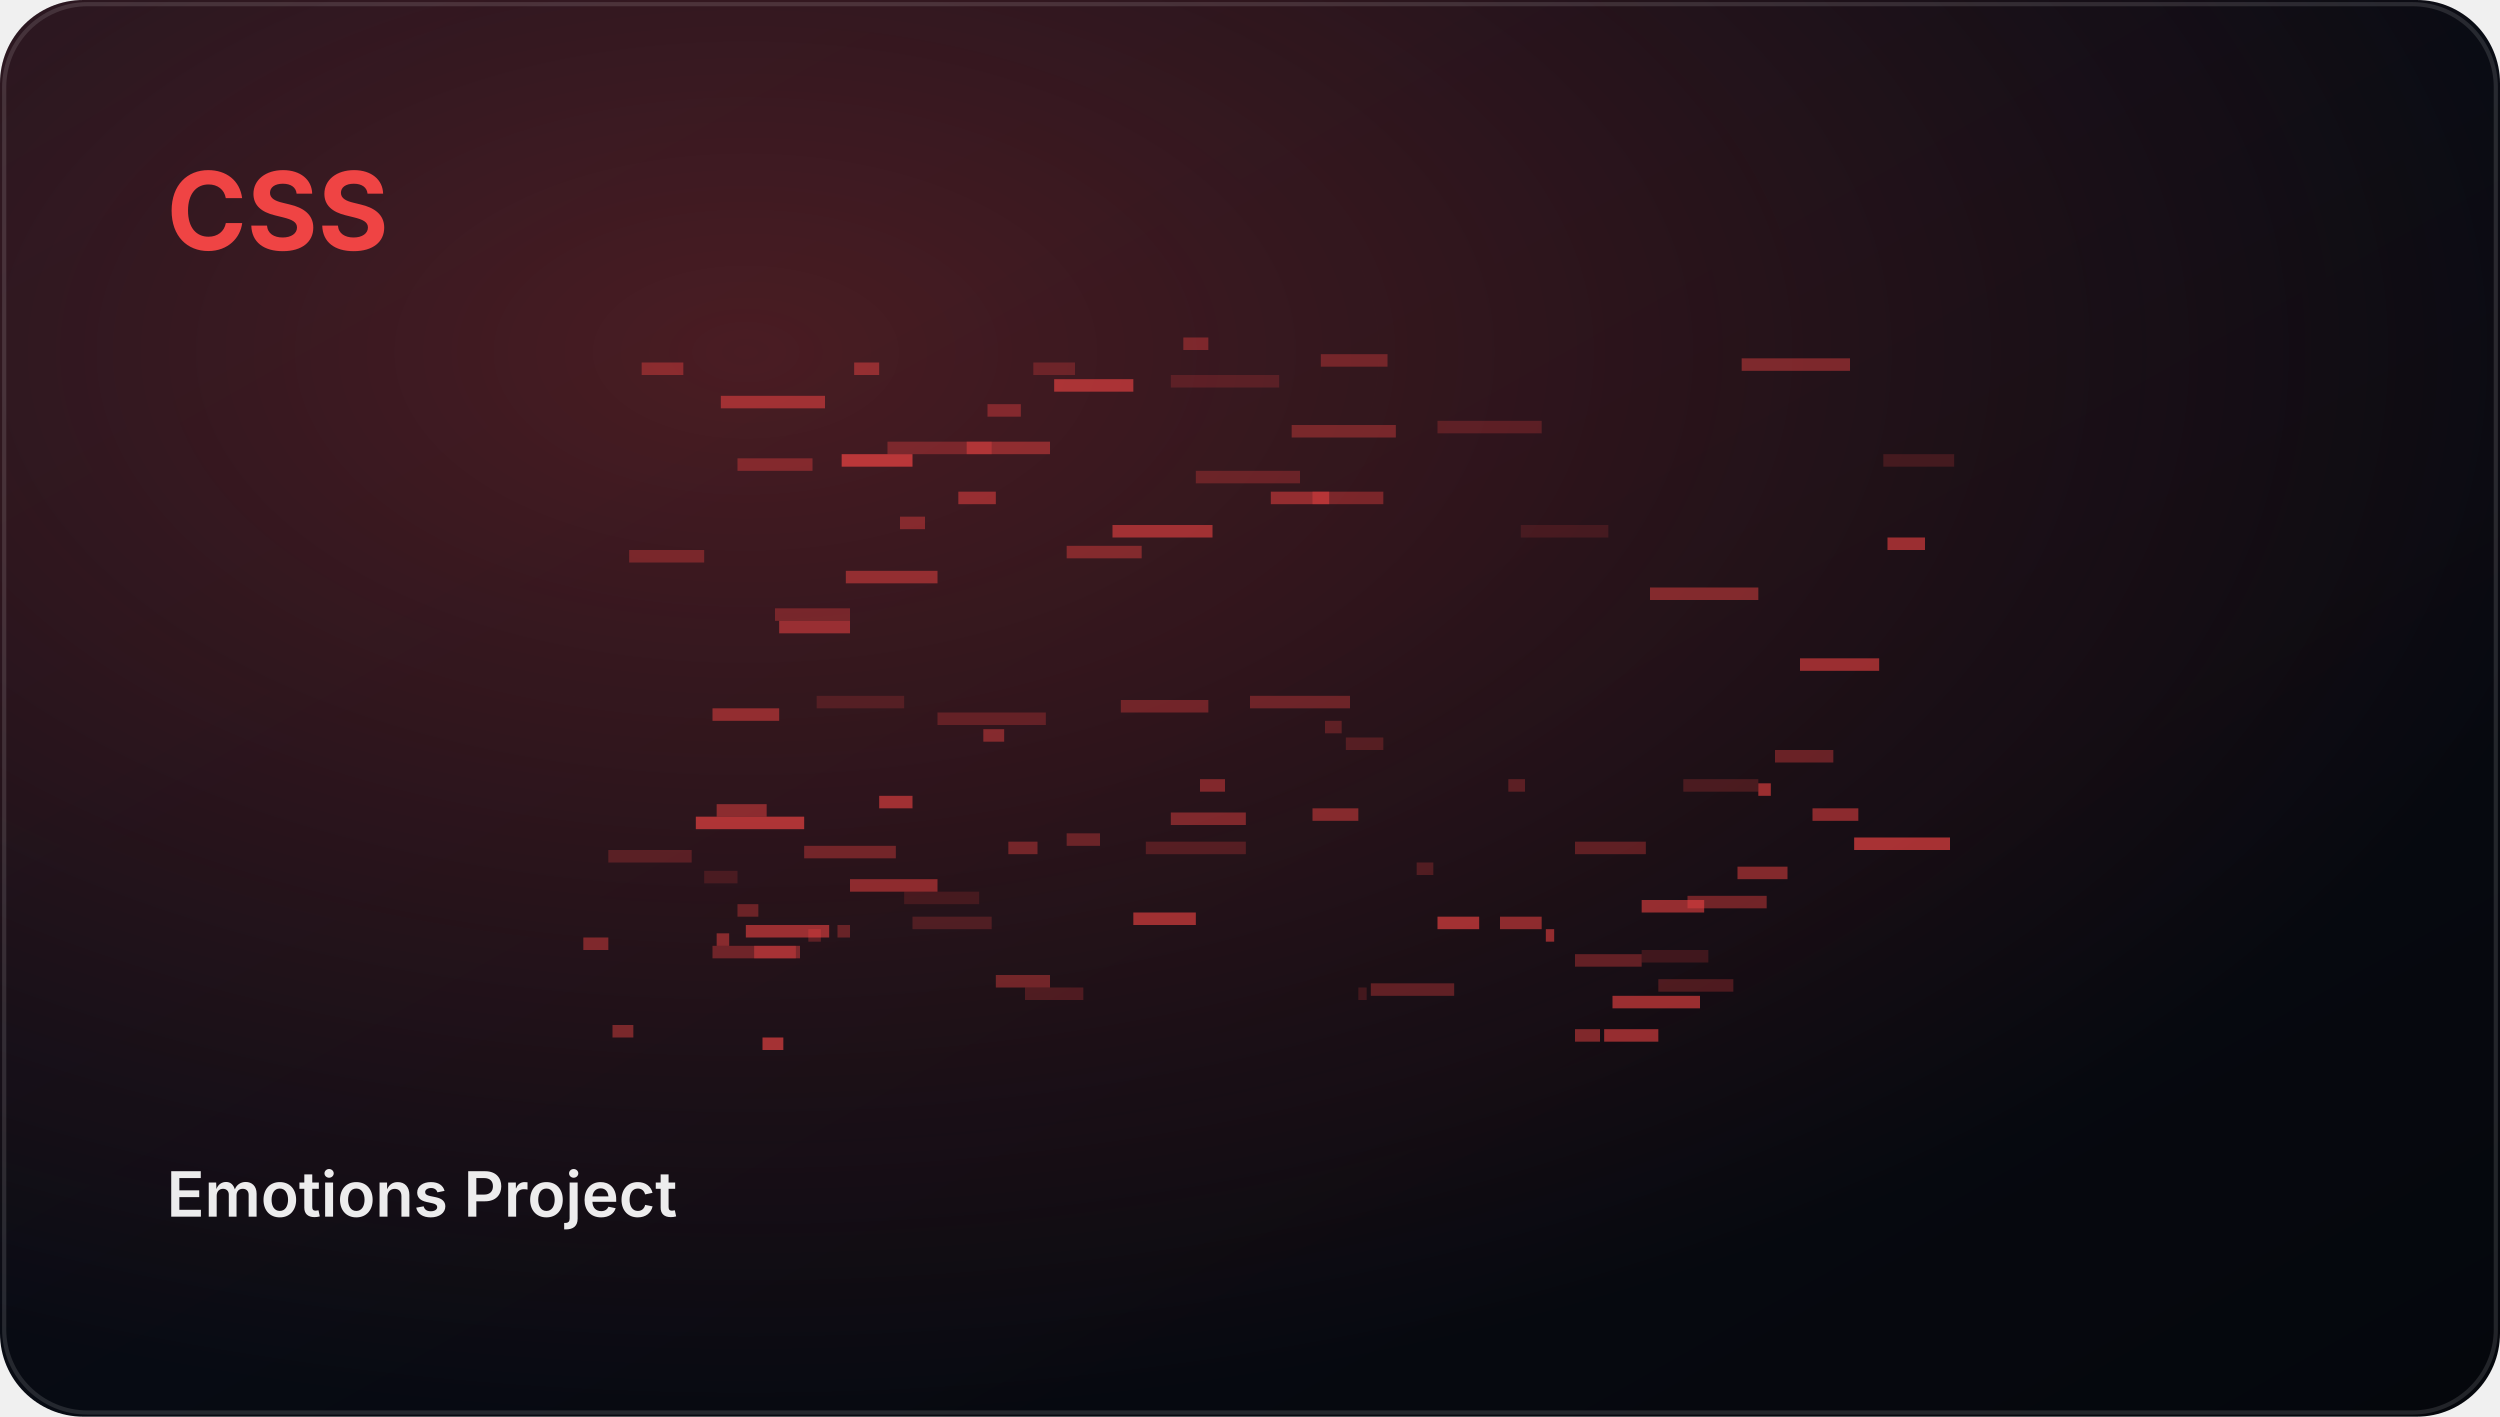
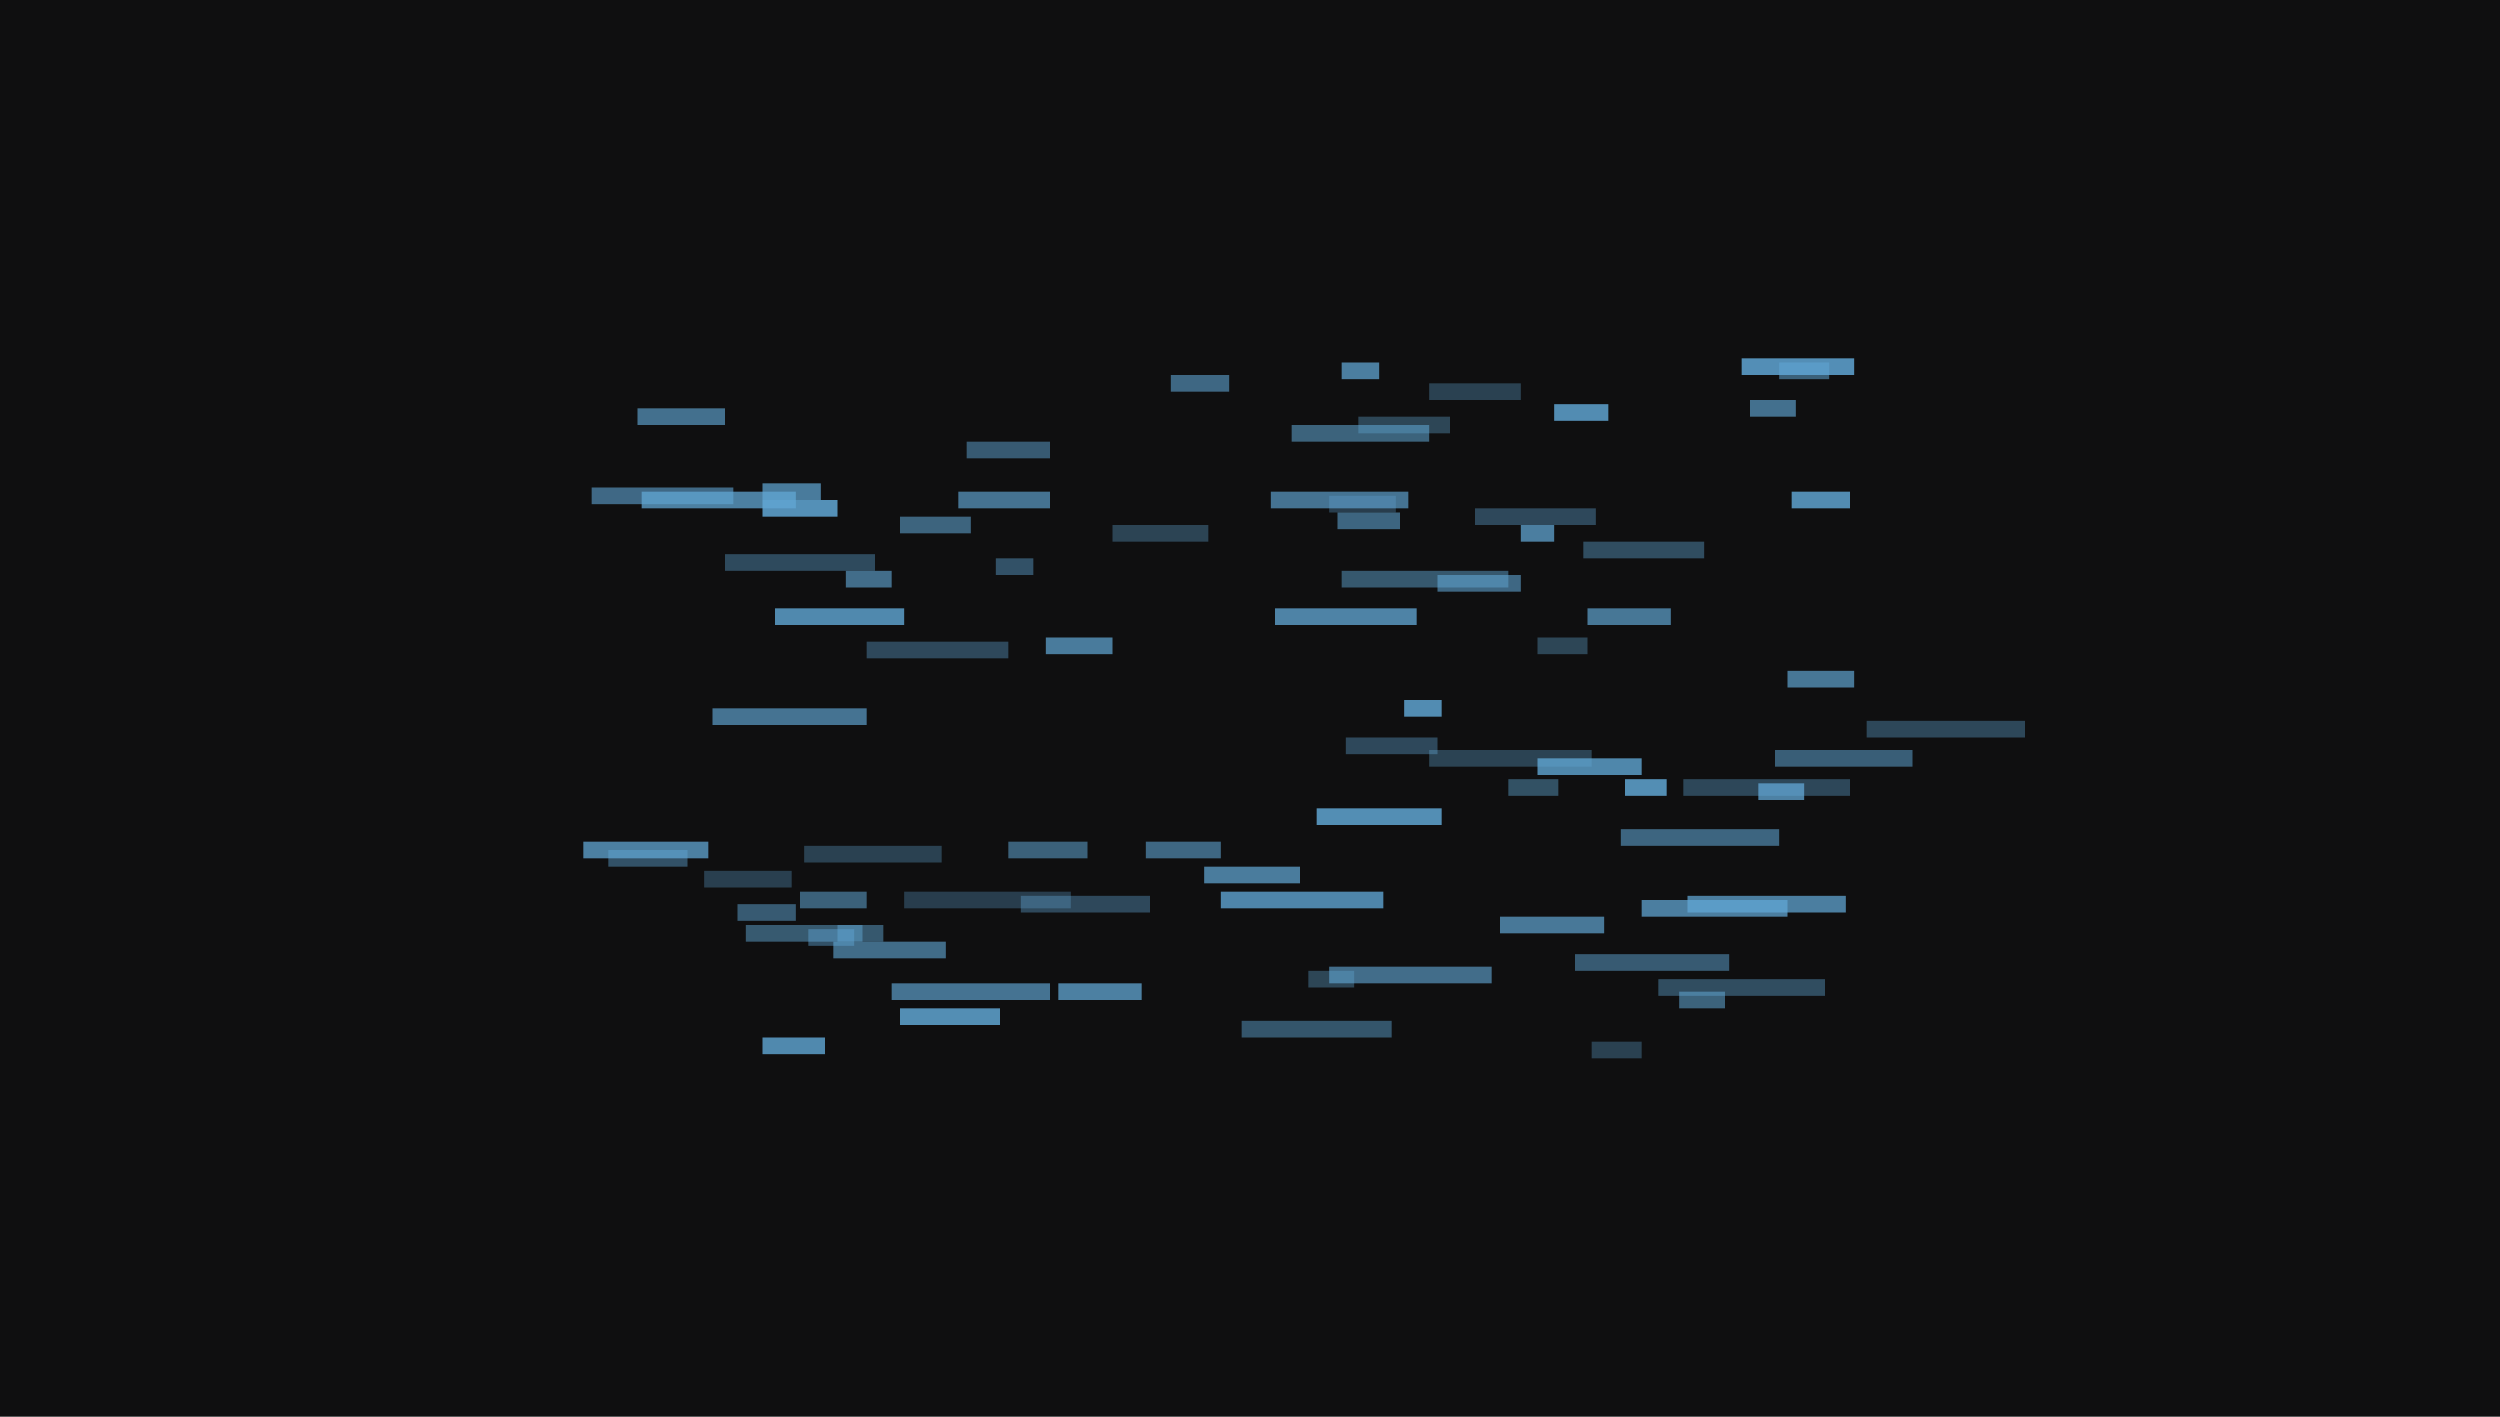
<svg xmlns="http://www.w3.org/2000/svg" viewBox="0 0 600 340" width="600" height="340" role="img" aria-label="Emotions Project">
-   <defs>
-     <linearGradient id="bg" x1="0" y1="0" x2="1" y2="1">
-       <stop offset="0" stop-color="#0a0f1a" />
-       <stop offset="1" stop-color="#05070c" />
-     </linearGradient>
-     <radialGradient id="glow" cx="30%" cy="25%" r="75%">
-       <stop offset="0" stop-color="#ef4444" stop-opacity=".28" />
-       <stop offset="1" stop-color="#ef4444" stop-opacity="0" />
-     </radialGradient>
-   </defs>
-   <rect width="600" height="340" rx="20" fill="url(#bg)" />
-   <rect width="600" height="340" rx="20" fill="url(#glow)" />
-   <rect x="1" y="1" width="598" height="338" rx="20" fill="none" stroke="#ffffff" stroke-opacity=".12" />
-   <rect x="305" y="118" width="14" height="3" fill="#ef4444" fill-opacity="0.51" />
-   <rect x="177" y="217" width="5" height="3" fill="#ef4444" fill-opacity="0.35" />
-   <rect x="169" y="209" width="8" height="3" fill="#ef4444" fill-opacity="0.17" />
-   <rect x="362" y="187" width="4" height="3" fill="#ef4444" fill-opacity="0.28" />
-   <rect x="422" y="188" width="3" height="3" fill="#ef4444" fill-opacity="0.60" />
-   <rect x="203" y="137" width="22" height="3" fill="#ef4444" fill-opacity="0.50" />
-   <rect x="171" y="227" width="20" height="3" fill="#ef4444" fill-opacity="0.37" />
-   <rect x="253" y="91" width="19" height="3" fill="#ef4444" fill-opacity="0.62" />
-   <rect x="288" y="187" width="6" height="3" fill="#ef4444" fill-opacity="0.45" />
-   <rect x="432" y="158" width="19" height="3" fill="#ef4444" fill-opacity="0.60" />
-   <rect x="232" y="106" width="20" height="3" fill="#ef4444" fill-opacity="0.46" />
-   <rect x="236" y="175" width="5" height="3" fill="#ef4444" fill-opacity="0.45" />
-   <rect x="172" y="224" width="3" height="3" fill="#ef4444" fill-opacity="0.49" />
-   <rect x="394" y="216" width="15" height="3" fill="#ef4444" fill-opacity="0.58" />
-   <rect x="378" y="229" width="16" height="3" fill="#ef4444" fill-opacity="0.35" />
-   <rect x="267" y="126" width="24" height="3" fill="#ef4444" fill-opacity="0.58" />
-   <rect x="181" y="227" width="11" height="3" fill="#ef4444" fill-opacity="0.44" />
-   <rect x="315" y="194" width="11" height="3" fill="#ef4444" fill-opacity="0.48" />
-   <rect x="177" y="110" width="18" height="3" fill="#ef4444" fill-opacity="0.38" />
-   <rect x="315" y="118" width="17" height="3" fill="#ef4444" fill-opacity="0.38" />
-   <rect x="179" y="222" width="20" height="3" fill="#ef4444" fill-opacity="0.58" />
-   <rect x="300" y="167" width="24" height="3" fill="#ef4444" fill-opacity="0.34" />
-   <rect x="394" y="228" width="16" height="3" fill="#ef4444" fill-opacity="0.19" />
-   <rect x="187" y="149" width="17" height="3" fill="#ef4444" fill-opacity="0.53" />
-   <rect x="173" y="95" width="25" height="3" fill="#ef4444" fill-opacity="0.54" />
-   <rect x="435" y="194" width="11" height="3" fill="#ef4444" fill-opacity="0.54" />
-   <rect x="317" y="85" width="16" height="3" fill="#ef4444" fill-opacity="0.35" />
-   <rect x="452" y="109" width="17" height="3" fill="#ef4444" fill-opacity="0.18" />
-   <rect x="287" y="113" width="25" height="3" fill="#ef4444" fill-opacity="0.29" />
-   <rect x="340" y="207" width="4" height="3" fill="#ef4444" fill-opacity="0.24" />
-   <rect x="345" y="220" width="10" height="3" fill="#ef4444" fill-opacity="0.64" />
-   <rect x="360" y="220" width="10" height="3" fill="#ef4444" fill-opacity="0.54" />
-   <rect x="323" y="177" width="9" height="3" fill="#ef4444" fill-opacity="0.23" />
-   <rect x="230" y="118" width="9" height="3" fill="#ef4444" fill-opacity="0.51" />
-   <rect x="146" y="204" width="20" height="3" fill="#ef4444" fill-opacity="0.25" />
-   <rect x="284" y="81" width="6" height="3" fill="#ef4444" fill-opacity="0.38" />
-   <rect x="329" y="236" width="20" height="3" fill="#ef4444" fill-opacity="0.33" />
-   <rect x="204" y="211" width="21" height="3" fill="#ef4444" fill-opacity="0.51" />
-   <rect x="167" y="196" width="26" height="3" fill="#ef4444" fill-opacity="0.67" />
-   <rect x="426" y="180" width="14" height="3" fill="#ef4444" fill-opacity="0.37" />
-   <rect x="193" y="203" width="22" height="3" fill="#ef4444" fill-opacity="0.37" />
-   <rect x="237" y="97" width="8" height="3" fill="#ef4444" fill-opacity="0.39" />
-   <rect x="196" y="167" width="21" height="3" fill="#ef4444" fill-opacity="0.18" />
-   <rect x="140" y="225" width="6" height="3" fill="#ef4444" fill-opacity="0.45" />
-   <rect x="326" y="237" width="2" height="3" fill="#ef4444" fill-opacity="0.19" />
-   <rect x="246" y="237" width="14" height="3" fill="#ef4444" fill-opacity="0.23" />
-   <rect x="269" y="168" width="21" height="3" fill="#ef4444" fill-opacity="0.35" />
-   <rect x="202" y="109" width="17" height="3" fill="#ef4444" fill-opacity="0.70" />
-   <rect x="378" y="202" width="17" height="3" fill="#ef4444" fill-opacity="0.32" />
-   <rect x="213" y="106" width="25" height="3" fill="#ef4444" fill-opacity="0.34" />
-   <rect x="275" y="202" width="24" height="3" fill="#ef4444" fill-opacity="0.24" />
-   <rect x="151" y="132" width="18" height="3" fill="#ef4444" fill-opacity="0.35" />
-   <rect x="418" y="86" width="26" height="3" fill="#ef4444" fill-opacity="0.44" />
-   <rect x="186" y="146" width="18" height="3" fill="#ef4444" fill-opacity="0.35" />
-   <rect x="225" y="171" width="26" height="3" fill="#ef4444" fill-opacity="0.27" />
-   <rect x="417" y="208" width="12" height="3" fill="#ef4444" fill-opacity="0.50" />
-   <rect x="453" y="129" width="9" height="3" fill="#ef4444" fill-opacity="0.60" />
-   <rect x="256" y="131" width="18" height="3" fill="#ef4444" fill-opacity="0.42" />
-   <rect x="154" y="87" width="10" height="3" fill="#ef4444" fill-opacity="0.41" />
-   <rect x="239" y="234" width="13" height="3" fill="#ef4444" fill-opacity="0.40" />
-   <rect x="318" y="173" width="4" height="3" fill="#ef4444" fill-opacity="0.27" />
-   <rect x="256" y="200" width="8" height="3" fill="#ef4444" fill-opacity="0.34" />
-   <rect x="387" y="239" width="21" height="3" fill="#ef4444" fill-opacity="0.61" />
-   <rect x="385" y="247" width="13" height="3" fill="#ef4444" fill-opacity="0.59" />
-   <rect x="183" y="249" width="5" height="3" fill="#ef4444" fill-opacity="0.65" />
-   <rect x="242" y="202" width="7" height="3" fill="#ef4444" fill-opacity="0.39" />
-   <rect x="310" y="102" width="25" height="3" fill="#ef4444" fill-opacity="0.37" />
-   <rect x="345" y="101" width="25" height="3" fill="#ef4444" fill-opacity="0.24" />
-   <rect x="205" y="87" width="6" height="3" fill="#ef4444" fill-opacity="0.47" />
-   <rect x="378" y="247" width="6" height="3" fill="#ef4444" fill-opacity="0.49" />
-   <rect x="445" y="201" width="23" height="3" fill="#ef4444" fill-opacity="0.67" />
-   <rect x="219" y="220" width="19" height="3" fill="#ef4444" fill-opacity="0.22" />
-   <rect x="147" y="246" width="5" height="3" fill="#ef4444" fill-opacity="0.44" />
-   <rect x="211" y="191" width="8" height="3" fill="#ef4444" fill-opacity="0.60" />
-   <rect x="248" y="87" width="10" height="3" fill="#ef4444" fill-opacity="0.27" />
-   <rect x="396" y="141" width="26" height="3" fill="#ef4444" fill-opacity="0.47" />
-   <rect x="272" y="219" width="15" height="3" fill="#ef4444" fill-opacity="0.61" />
-   <rect x="171" y="170" width="16" height="3" fill="#ef4444" fill-opacity="0.51" />
-   <rect x="404" y="187" width="18" height="3" fill="#ef4444" fill-opacity="0.22" />
-   <rect x="217" y="214" width="18" height="3" fill="#ef4444" fill-opacity="0.16" />
-   <rect x="365" y="126" width="21" height="3" fill="#ef4444" fill-opacity="0.15" />
-   <rect x="216" y="124" width="6" height="3" fill="#ef4444" fill-opacity="0.41" />
-   <rect x="201" y="222" width="3" height="3" fill="#ef4444" fill-opacity="0.33" />
-   <rect x="405" y="215" width="19" height="3" fill="#ef4444" fill-opacity="0.42" />
-   <rect x="194" y="223" width="3" height="3" fill="#ef4444" fill-opacity="0.29" />
-   <rect x="281" y="90" width="26" height="3" fill="#ef4444" fill-opacity="0.20" />
-   <rect x="371" y="223" width="2" height="3" fill="#ef4444" fill-opacity="0.57" />
-   <rect x="172" y="193" width="12" height="3" fill="#ef4444" fill-opacity="0.49" />
-   <rect x="398" y="235" width="18" height="3" fill="#ef4444" fill-opacity="0.26" />
-   <rect x="281" y="195" width="18" height="3" fill="#ef4444" fill-opacity="0.44" />
-   <text x="40" y="292" font-family="-apple-system, Segoe UI, sans-serif" font-size="15" font-weight="600" fill="#ffffff" fill-opacity=".92">Emotions Project</text>
-   <text x="40" y="60" font-family="-apple-system, Segoe UI, sans-serif" font-size="26" font-weight="700" fill="#ef4444">CSS</text>
+   <rect width="600" height="340" fill="#0f0f10" />
+   <rect x="305" y="118" width="33" height="4" rx="0" fill="#61a7d5" fill-opacity="0.66" />
+   <rect x="177" y="217" width="14" height="4" rx="0" fill="#61a7d5" fill-opacity="0.5" />
+   <rect x="169" y="209" width="21" height="4" rx="0" fill="#61a7d5" fill-opacity="0.32" />
+   <rect x="362" y="187" width="12" height="4" rx="0" fill="#61a7d5" fill-opacity="0.43" />
+   <rect x="422" y="188" width="11" height="4" rx="0" fill="#61a7d5" fill-opacity="0.75" />
+   <rect x="203" y="137" width="11" height="4" rx="0" fill="#61a7d5" fill-opacity="0.62" />
+   <rect x="343" y="92" width="22" height="4" rx="0" fill="#61a7d5" fill-opacity="0.33" />
+   <rect x="208" y="154" width="34" height="4" rx="0" fill="#61a7d5" fill-opacity="0.38" />
+   <rect x="200" y="226" width="27" height="4" rx="0" fill="#61a7d5" fill-opacity="0.61" />
+   <rect x="232" y="106" width="20" height="4" rx="0" fill="#61a7d5" fill-opacity="0.5" />
+   <rect x="420" y="96" width="11" height="4" rx="0" fill="#61a7d5" fill-opacity="0.64" />
+   <rect x="394" y="216" width="35" height="4" rx="0" fill="#61a7d5" fill-opacity="0.73" />
+   <rect x="378" y="229" width="37" height="4" rx="0" fill="#61a7d5" fill-opacity="0.5" />
+   <rect x="267" y="126" width="23" height="4" rx="0" fill="#61a7d5" fill-opacity="0.35" />
+   <rect x="293" y="214" width="39" height="4" rx="0" fill="#61a7d5" fill-opacity="0.78" />
+   <rect x="369" y="153" width="12" height="4" rx="0" fill="#61a7d5" fill-opacity="0.36" />
+   <rect x="354" y="122" width="29" height="4" rx="0" fill="#61a7d5" fill-opacity="0.38" />
+   <rect x="390" y="187" width="10" height="4" rx="0" fill="#61a7d5" fill-opacity="0.83" />
+   <rect x="179" y="222" width="28" height="4" rx="0" fill="#61a7d5" fill-opacity="0.49" />
+   <rect x="319" y="232" width="39" height="4" rx="0" fill="#61a7d5" fill-opacity="0.62" />
+   <rect x="373" y="97" width="13" height="4" rx="0" fill="#61a7d5" fill-opacity="0.82" />
+   <rect x="382" y="250" width="12" height="4" rx="0" fill="#61a7d5" fill-opacity="0.33" />
+   <rect x="298" y="245" width="36" height="4" rx="0" fill="#61a7d5" fill-opacity="0.46" />
+   <rect x="337" y="168" width="9" height="4" rx="0" fill="#61a7d5" fill-opacity="0.82" />
+   <rect x="321" y="123" width="15" height="4" rx="0" fill="#61a7d5" fill-opacity="0.57" />
+   <rect x="251" y="153" width="16" height="4" rx="0" fill="#61a7d5" fill-opacity="0.71" />
+   <rect x="343" y="180" width="39" height="4" rx="0" fill="#61a7d5" fill-opacity="0.34" />
+   <rect x="369" y="182" width="25" height="4" rx="0" fill="#61a7d5" fill-opacity="0.79" />
+   <rect x="360" y="220" width="25" height="4" rx="0" fill="#61a7d5" fill-opacity="0.69" />
+   <rect x="323" y="177" width="22" height="4" rx="0" fill="#61a7d5" fill-opacity="0.38" />
+   <rect x="230" y="118" width="22" height="4" rx="0" fill="#61a7d5" fill-opacity="0.66" />
+   <rect x="146" y="204" width="19" height="4" rx="0" fill="#61a7d5" fill-opacity="0.44" />
+   <rect x="142" y="117" width="34" height="4" rx="0" fill="#61a7d5" fill-opacity="0.59" />
+   <rect x="429" y="161" width="16" height="4" rx="0" fill="#61a7d5" fill-opacity="0.68" />
+   <rect x="403" y="238" width="11" height="4" rx="0" fill="#61a7d5" fill-opacity="0.55" />
+   <rect x="426" y="180" width="33" height="4" rx="0" fill="#61a7d5" fill-opacity="0.52" />
+   <rect x="193" y="203" width="33" height="4" rx="0" fill="#61a7d5" fill-opacity="0.33" />
+   <rect x="174" y="133" width="36" height="4" rx="0" fill="#61a7d5" fill-opacity="0.39" />
+   <rect x="314" y="233" width="11" height="4" rx="0" fill="#61a7d5" fill-opacity="0.36" />
+   <rect x="430" y="118" width="14" height="4" rx="0" fill="#61a7d5" fill-opacity="0.82" />
+   <rect x="153" y="98" width="21" height="4" rx="0" fill="#61a7d5" fill-opacity="0.64" />
+   <rect x="216" y="242" width="24" height="4" rx="0" fill="#61a7d5" fill-opacity="0.83" />
+   <rect x="448" y="173" width="38" height="4" rx="0" fill="#61a7d5" fill-opacity="0.37" />
+   <rect x="389" y="199" width="38" height="4" rx="0" fill="#61a7d5" fill-opacity="0.57" />
+   <rect x="183" y="116" width="14" height="4" rx="0" fill="#61a7d5" fill-opacity="0.71" />
+   <rect x="275" y="202" width="18" height="4" rx="0" fill="#61a7d5" fill-opacity="0.58" />
+   <rect x="245" y="215" width="31" height="4" rx="0" fill="#61a7d5" fill-opacity="0.38" />
+   <rect x="418" y="86" width="27" height="4" rx="0" fill="#61a7d5" fill-opacity="0.84" />
+   <rect x="186" y="146" width="31" height="4" rx="0" fill="#61a7d5" fill-opacity="0.8" />
+   <rect x="322" y="137" width="40" height="4" rx="0" fill="#61a7d5" fill-opacity="0.48" />
+   <rect x="254" y="236" width="20" height="4" rx="0" fill="#61a7d5" fill-opacity="0.74" />
+   <rect x="345" y="138" width="20" height="4" rx="0" fill="#61a7d5" fill-opacity="0.58" />
+   <rect x="322" y="87" width="9" height="4" rx="0" fill="#61a7d5" fill-opacity="0.73" />
+   <rect x="381" y="146" width="20" height="4" rx="0" fill="#61a7d5" fill-opacity="0.68" />
+   <rect x="316" y="194" width="30" height="4" rx="0" fill="#61a7d5" fill-opacity="0.83" />
+   <rect x="326" y="100" width="22" height="4" rx="0" fill="#61a7d5" fill-opacity="0.36" />
+   <rect x="380" y="130" width="29" height="4" rx="0" fill="#61a7d5" fill-opacity="0.41" />
+   <rect x="140" y="202" width="30" height="4" rx="0" fill="#61a7d5" fill-opacity="0.74" />
+   <rect x="183" y="249" width="15" height="4" rx="0" fill="#61a7d5" fill-opacity="0.8" />
+   <rect x="242" y="202" width="19" height="4" rx="0" fill="#61a7d5" fill-opacity="0.54" />
+   <rect x="310" y="102" width="33" height="4" rx="0" fill="#61a7d5" fill-opacity="0.55" />
+   <rect x="183" y="120" width="18" height="4" rx="0" fill="#61a7d5" fill-opacity="0.85" />
+   <rect x="154" y="118" width="37" height="4" rx="0" fill="#61a7d5" fill-opacity="0.74" />
+   <rect x="214" y="236" width="38" height="4" rx="0" fill="#61a7d5" fill-opacity="0.66" />
+   <rect x="319" y="119" width="16" height="4" rx="0" fill="#61a7d5" fill-opacity="0.31" />
+   <rect x="192" y="214" width="16" height="4" rx="0" fill="#61a7d5" fill-opacity="0.54" />
+   <rect x="239" y="134" width="9" height="4" rx="0" fill="#61a7d5" fill-opacity="0.44" />
+   <rect x="289" y="208" width="23" height="4" rx="0" fill="#61a7d5" fill-opacity="0.72" />
+   <rect x="306" y="146" width="34" height="4" rx="0" fill="#61a7d5" fill-opacity="0.76" />
+   <rect x="171" y="170" width="37" height="4" rx="0" fill="#61a7d5" fill-opacity="0.66" />
+   <rect x="404" y="187" width="40" height="4" rx="0" fill="#61a7d5" fill-opacity="0.37" />
+   <rect x="217" y="214" width="40" height="4" rx="0" fill="#61a7d5" fill-opacity="0.31" />
+   <rect x="365" y="126" width="8" height="4" rx="0" fill="#61a7d5" fill-opacity="0.73" />
+   <rect x="216" y="124" width="17" height="4" rx="0" fill="#61a7d5" fill-opacity="0.56" />
+   <rect x="201" y="222" width="11" height="4" rx="0" fill="#61a7d5" fill-opacity="0.48" />
+   <rect x="405" y="215" width="38" height="4" rx="0" fill="#61a7d5" fill-opacity="0.73" />
+   <rect x="194" y="223" width="11" height="4" rx="0" fill="#61a7d5" fill-opacity="0.44" />
+   <rect x="281" y="90" width="14" height="4" rx="0" fill="#61a7d5" fill-opacity="0.58" />
+   <rect x="427" y="87" width="12" height="4" rx="0" fill="#61a7d5" fill-opacity="0.54" />
+   <rect x="398" y="235" width="40" height="4" rx="0" fill="#61a7d5" fill-opacity="0.41" />
</svg>
